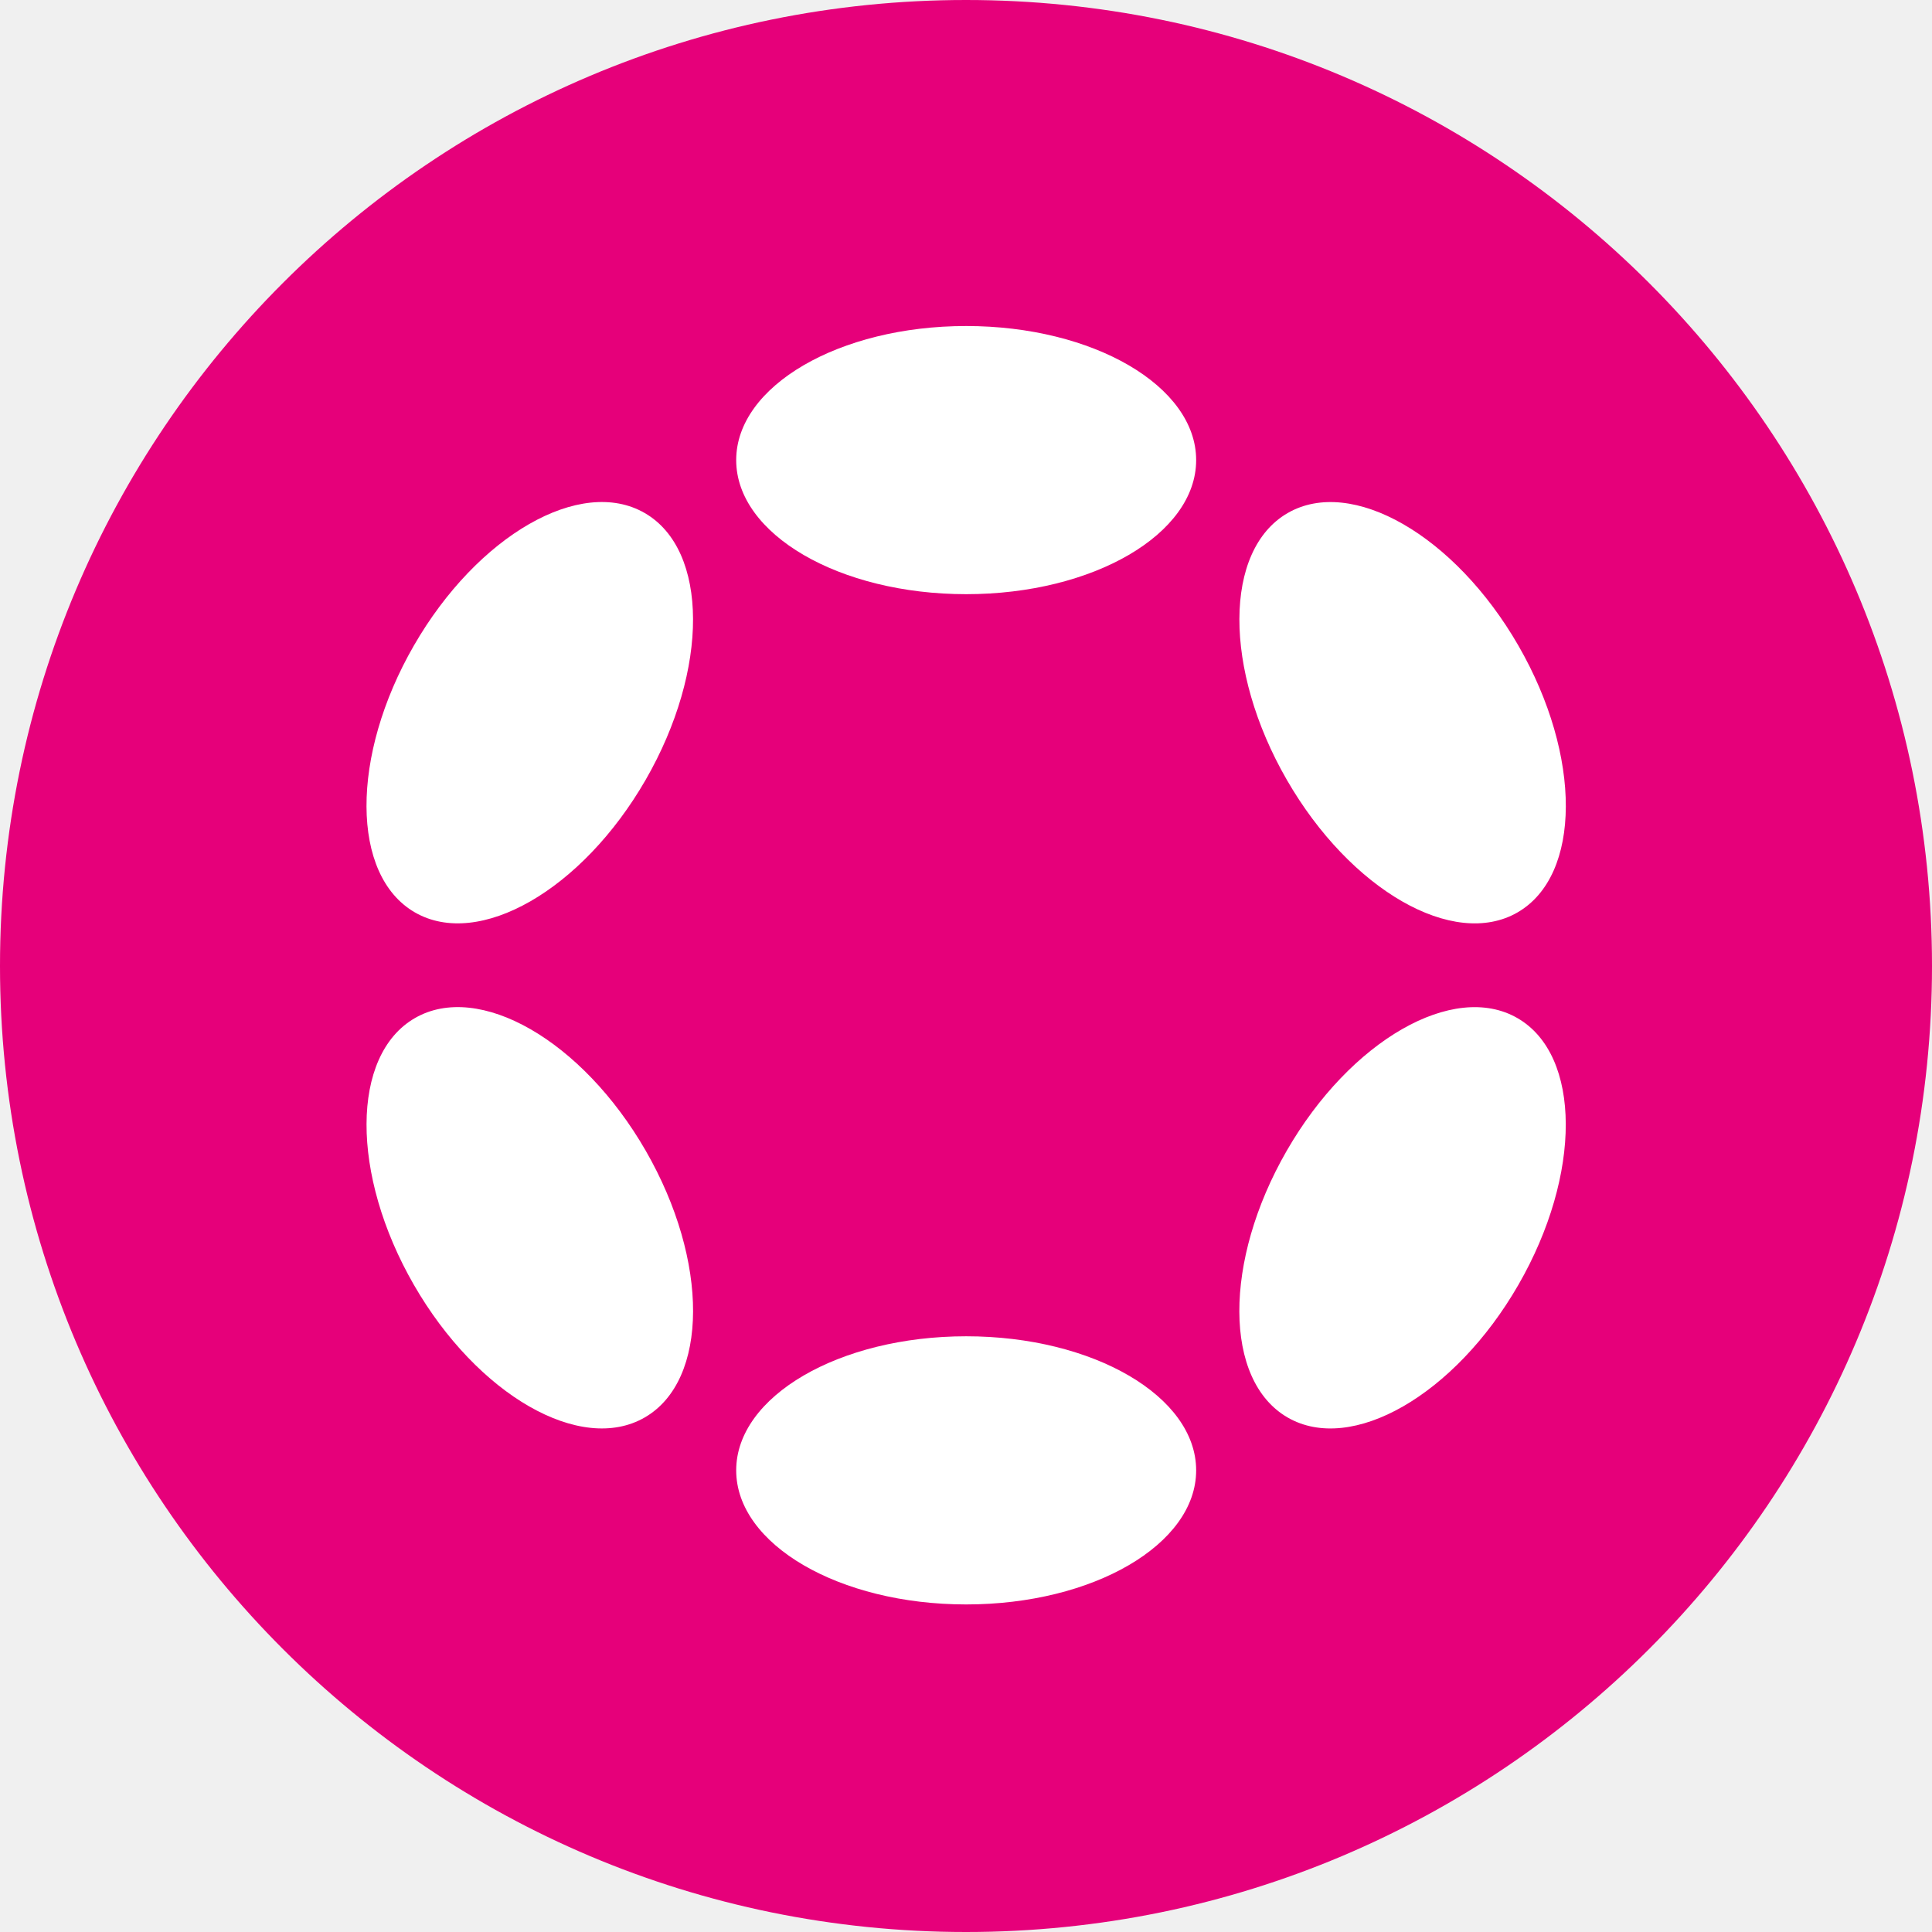
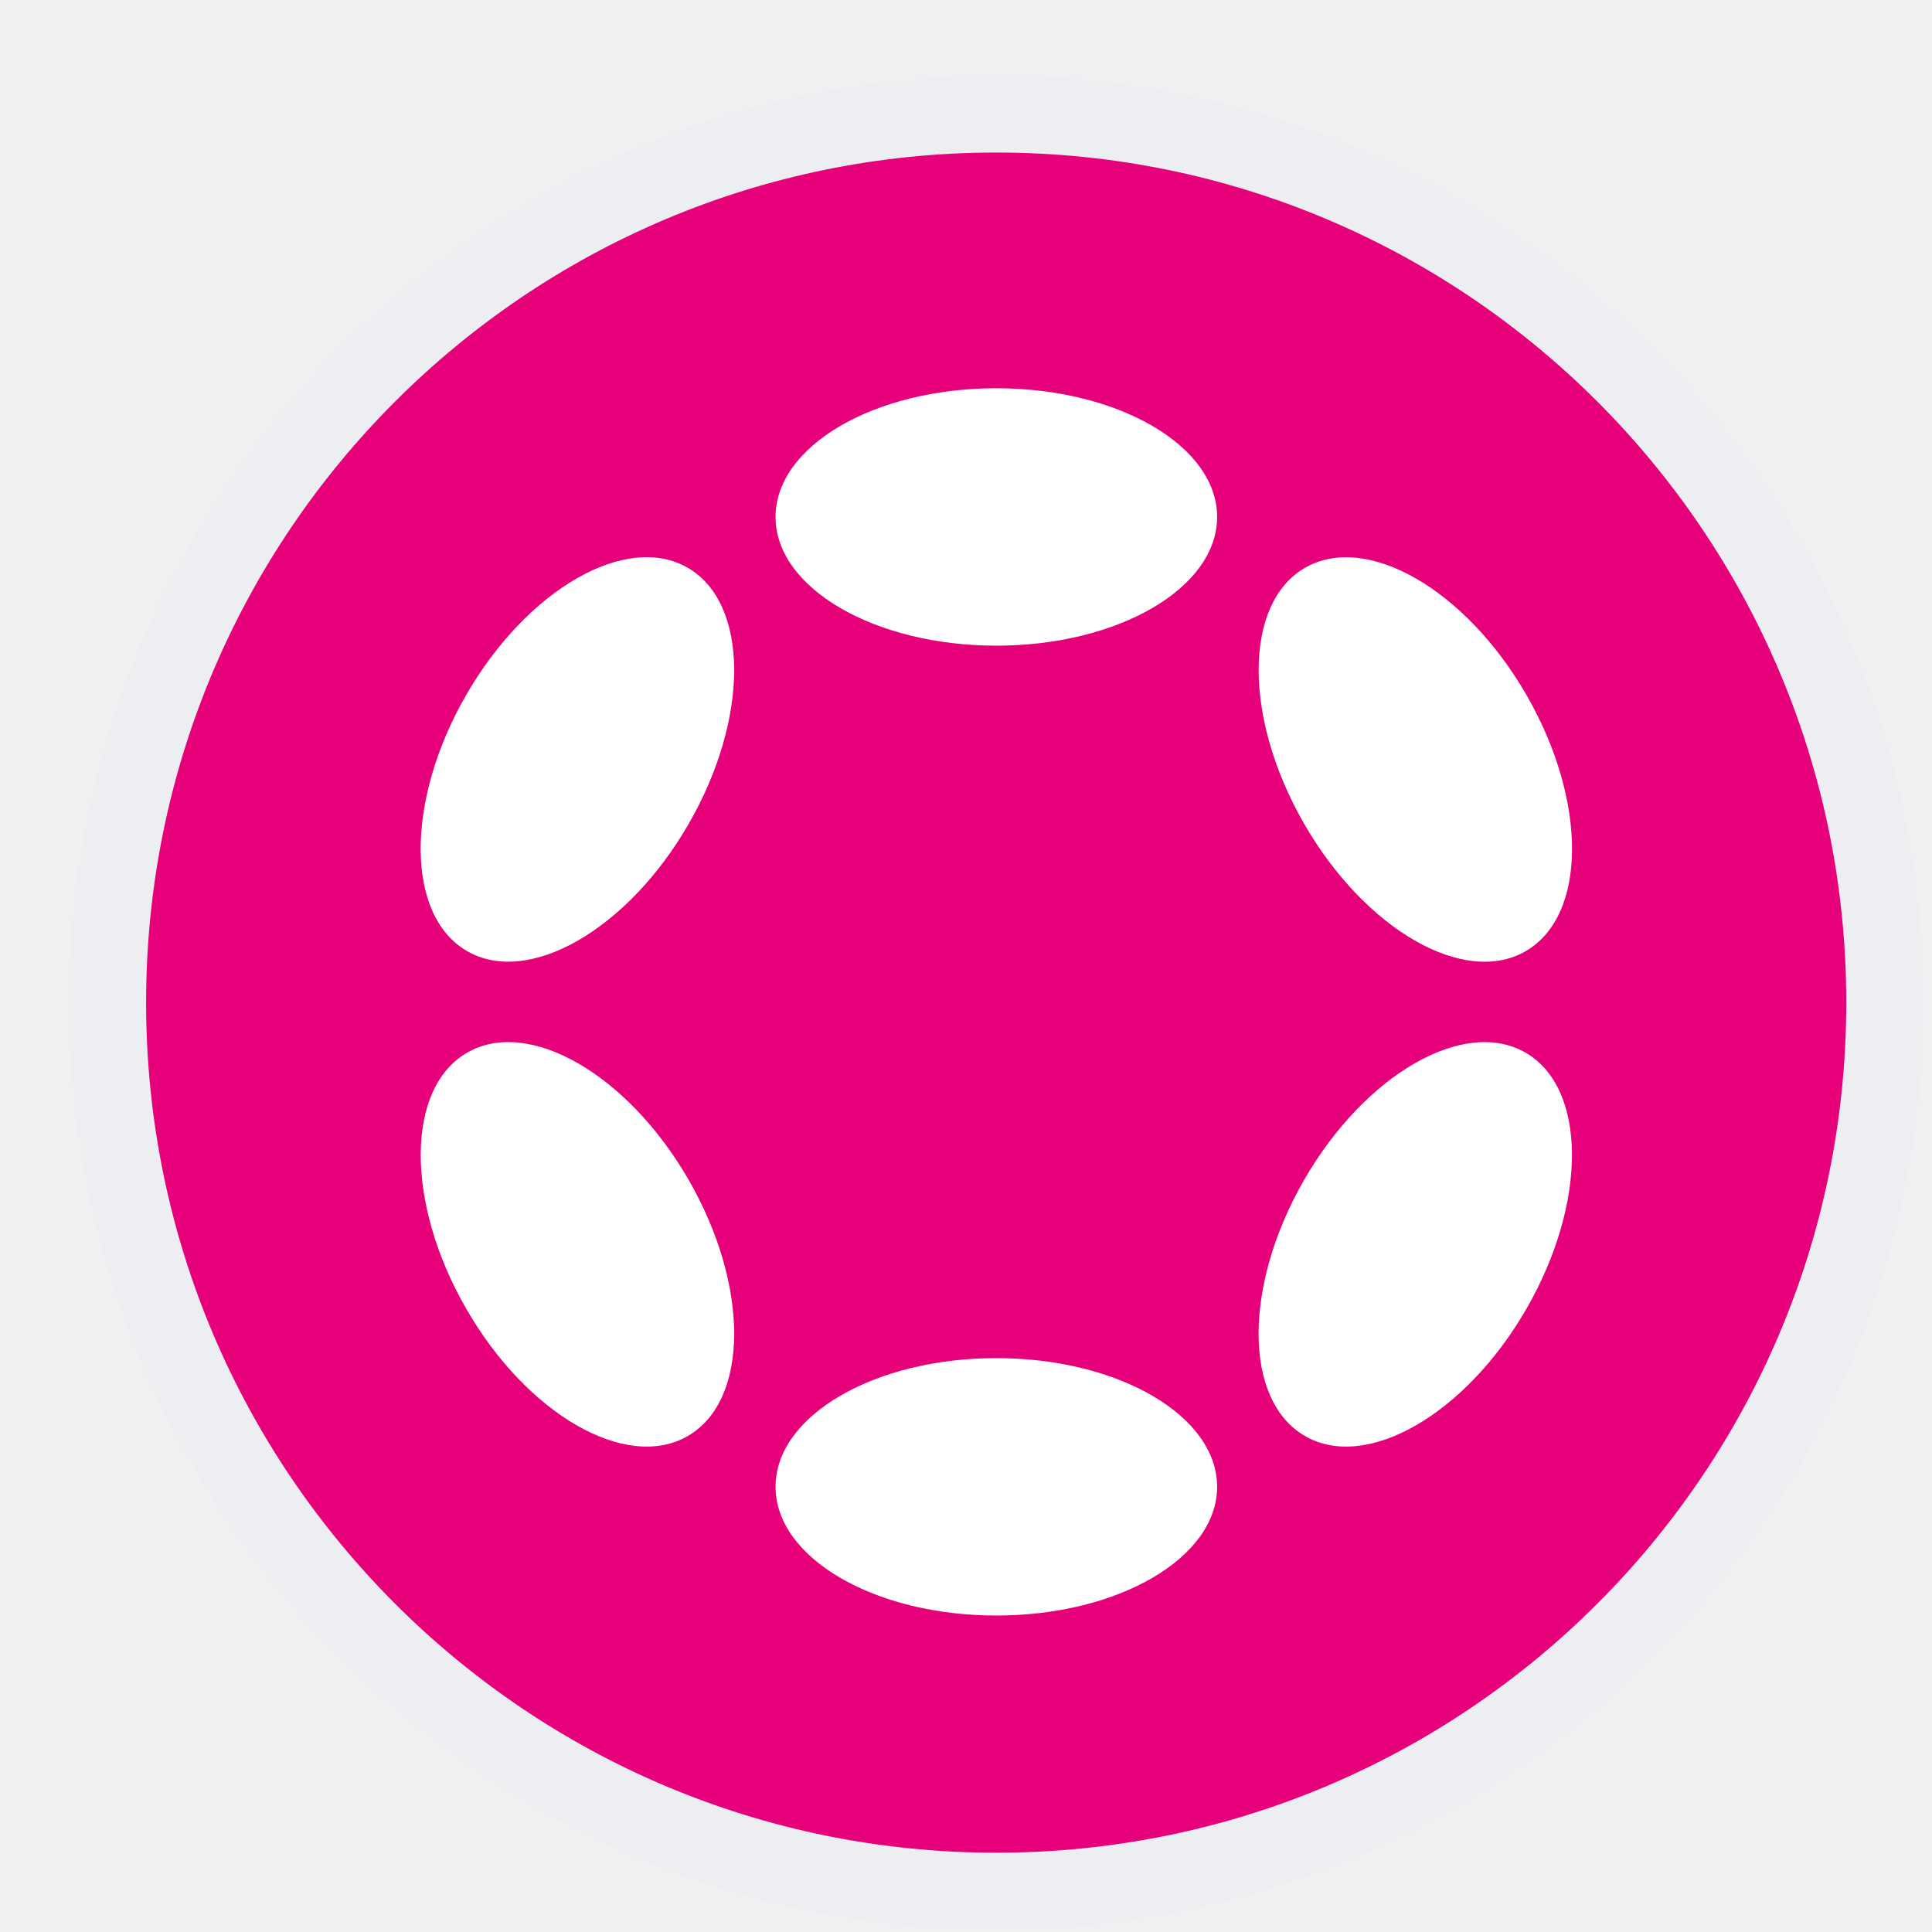
- <svg xmlns="http://www.w3.org/2000/svg" width="800" height="800" viewBox="0 0 800 800" fill="none">
-   <rect width="800" height="800" rx="400" fill="#E6007A" />
-   <path d="M400.072 246.038C452.666 246.038 495.302 221.181 495.302 190.519C495.302 159.857 452.666 135 400.072 135C347.478 135 304.843 159.857 304.843 190.519C304.843 221.181 347.478 246.038 400.072 246.038Z" fill="white" />
-   <path d="M400.072 664.364C452.666 664.364 495.302 639.507 495.302 608.845C495.302 578.183 452.666 553.326 400.072 553.326C347.478 553.326 304.843 578.183 304.843 608.845C304.843 639.507 347.478 664.364 400.072 664.364Z" fill="white" />
-   <path d="M267.363 322.89C293.66 277.233 293.489 227.785 266.982 212.443C240.475 197.102 197.668 221.677 171.371 267.333C145.074 312.989 145.245 362.438 171.753 377.779C198.26 393.121 241.066 368.546 267.363 322.89Z" fill="white" />
-   <path d="M628.731 532.027C655.028 486.371 654.872 436.931 628.382 421.6C601.893 406.269 559.101 430.852 532.804 476.508C506.507 522.165 506.663 571.605 533.153 586.936C559.643 602.267 602.434 577.684 628.731 532.027Z" fill="white" />
-   <path d="M266.996 586.923C293.503 571.582 293.674 522.133 267.377 476.477C241.08 430.821 198.274 406.246 171.766 421.587C145.259 436.929 145.088 486.377 171.385 532.034C197.682 577.69 240.488 602.265 266.996 586.923Z" fill="white" />
-   <path d="M628.405 377.792C654.894 362.461 655.051 313.02 628.754 267.364C602.457 221.708 559.665 197.124 533.175 212.455C506.686 227.787 506.53 277.227 532.827 322.883C559.124 368.539 601.915 393.123 628.405 377.792Z" fill="white" />
+ <svg xmlns="http://www.w3.org/2000/svg" width="25px" height="25px" viewBox="0 0 25 25" version="1.1">
+   <g id="2.0改版" stroke="none" stroke-width="1" fill="none" fill-rule="evenodd">
+     <g id="token-list" transform="translate(-77, -65)" fill-rule="nonzero">
+       <g id="DOT-logo" transform="translate(77.89058, 65.97386)">
+         <rect id="矩形" stroke="#EDEEF2" fill="#E6007A" x="0.5" y="0.5" width="23" height="23" rx="11.5" />
+         <path d="M12.002,7.381 C13.58,7.381 14.859,6.635 14.859,5.716 C14.859,4.796 13.58,4.05 12.002,4.05 C10.424,4.05 9.145,4.796 9.145,5.716 C9.145,6.635 10.424,7.381 12.002,7.381 Z" id="路径" fill="#FFFFFF" />
+         <path d="M12.002,19.931 C13.58,19.931 14.859,19.185 14.859,18.265 C14.859,17.345 13.58,16.6 12.002,16.6 C10.424,16.6 9.145,17.345 9.145,18.265 C9.145,19.185 10.424,19.931 12.002,19.931 Z" id="路径" fill="#FFFFFF" />
+         <path d="M8.021,9.687 C8.81,8.317 8.805,6.834 8.009,6.373 C7.214,5.913 5.93,6.65 5.141,8.02 C4.352,9.39 4.357,10.873 5.153,11.333 C5.948,11.794 7.232,11.056 8.021,9.687 Z" id="路径" fill="#FFFFFF" />
+         <path d="M18.862,15.961 C19.651,14.591 19.646,13.108 18.851,12.648 C18.057,12.188 16.773,12.926 15.984,14.295 C15.195,15.665 15.2,17.148 15.995,17.608 C16.789,18.068 18.073,17.331 18.862,15.961 Z" id="路径" fill="#FFFFFF" />
+         <path d="M8.01,17.608 C8.805,17.147 8.81,15.664 8.021,14.294 C7.232,12.925 5.948,12.187 5.153,12.648 C4.358,13.108 4.353,14.591 5.142,15.961 C5.93,17.331 7.215,18.068 8.01,17.608 Z" id="路径" fill="#FFFFFF" />
+         <path d="M18.852,11.334 C19.647,10.874 19.652,9.391 18.863,8.021 C18.074,6.651 16.79,5.914 15.995,6.374 C15.201,6.834 15.196,8.317 15.985,9.686 C16.774,11.056 18.057,11.794 18.852,11.334 Z" id="路径" fill="#FFFFFF" />
+       </g>
+     </g>
+   </g>
</svg>
